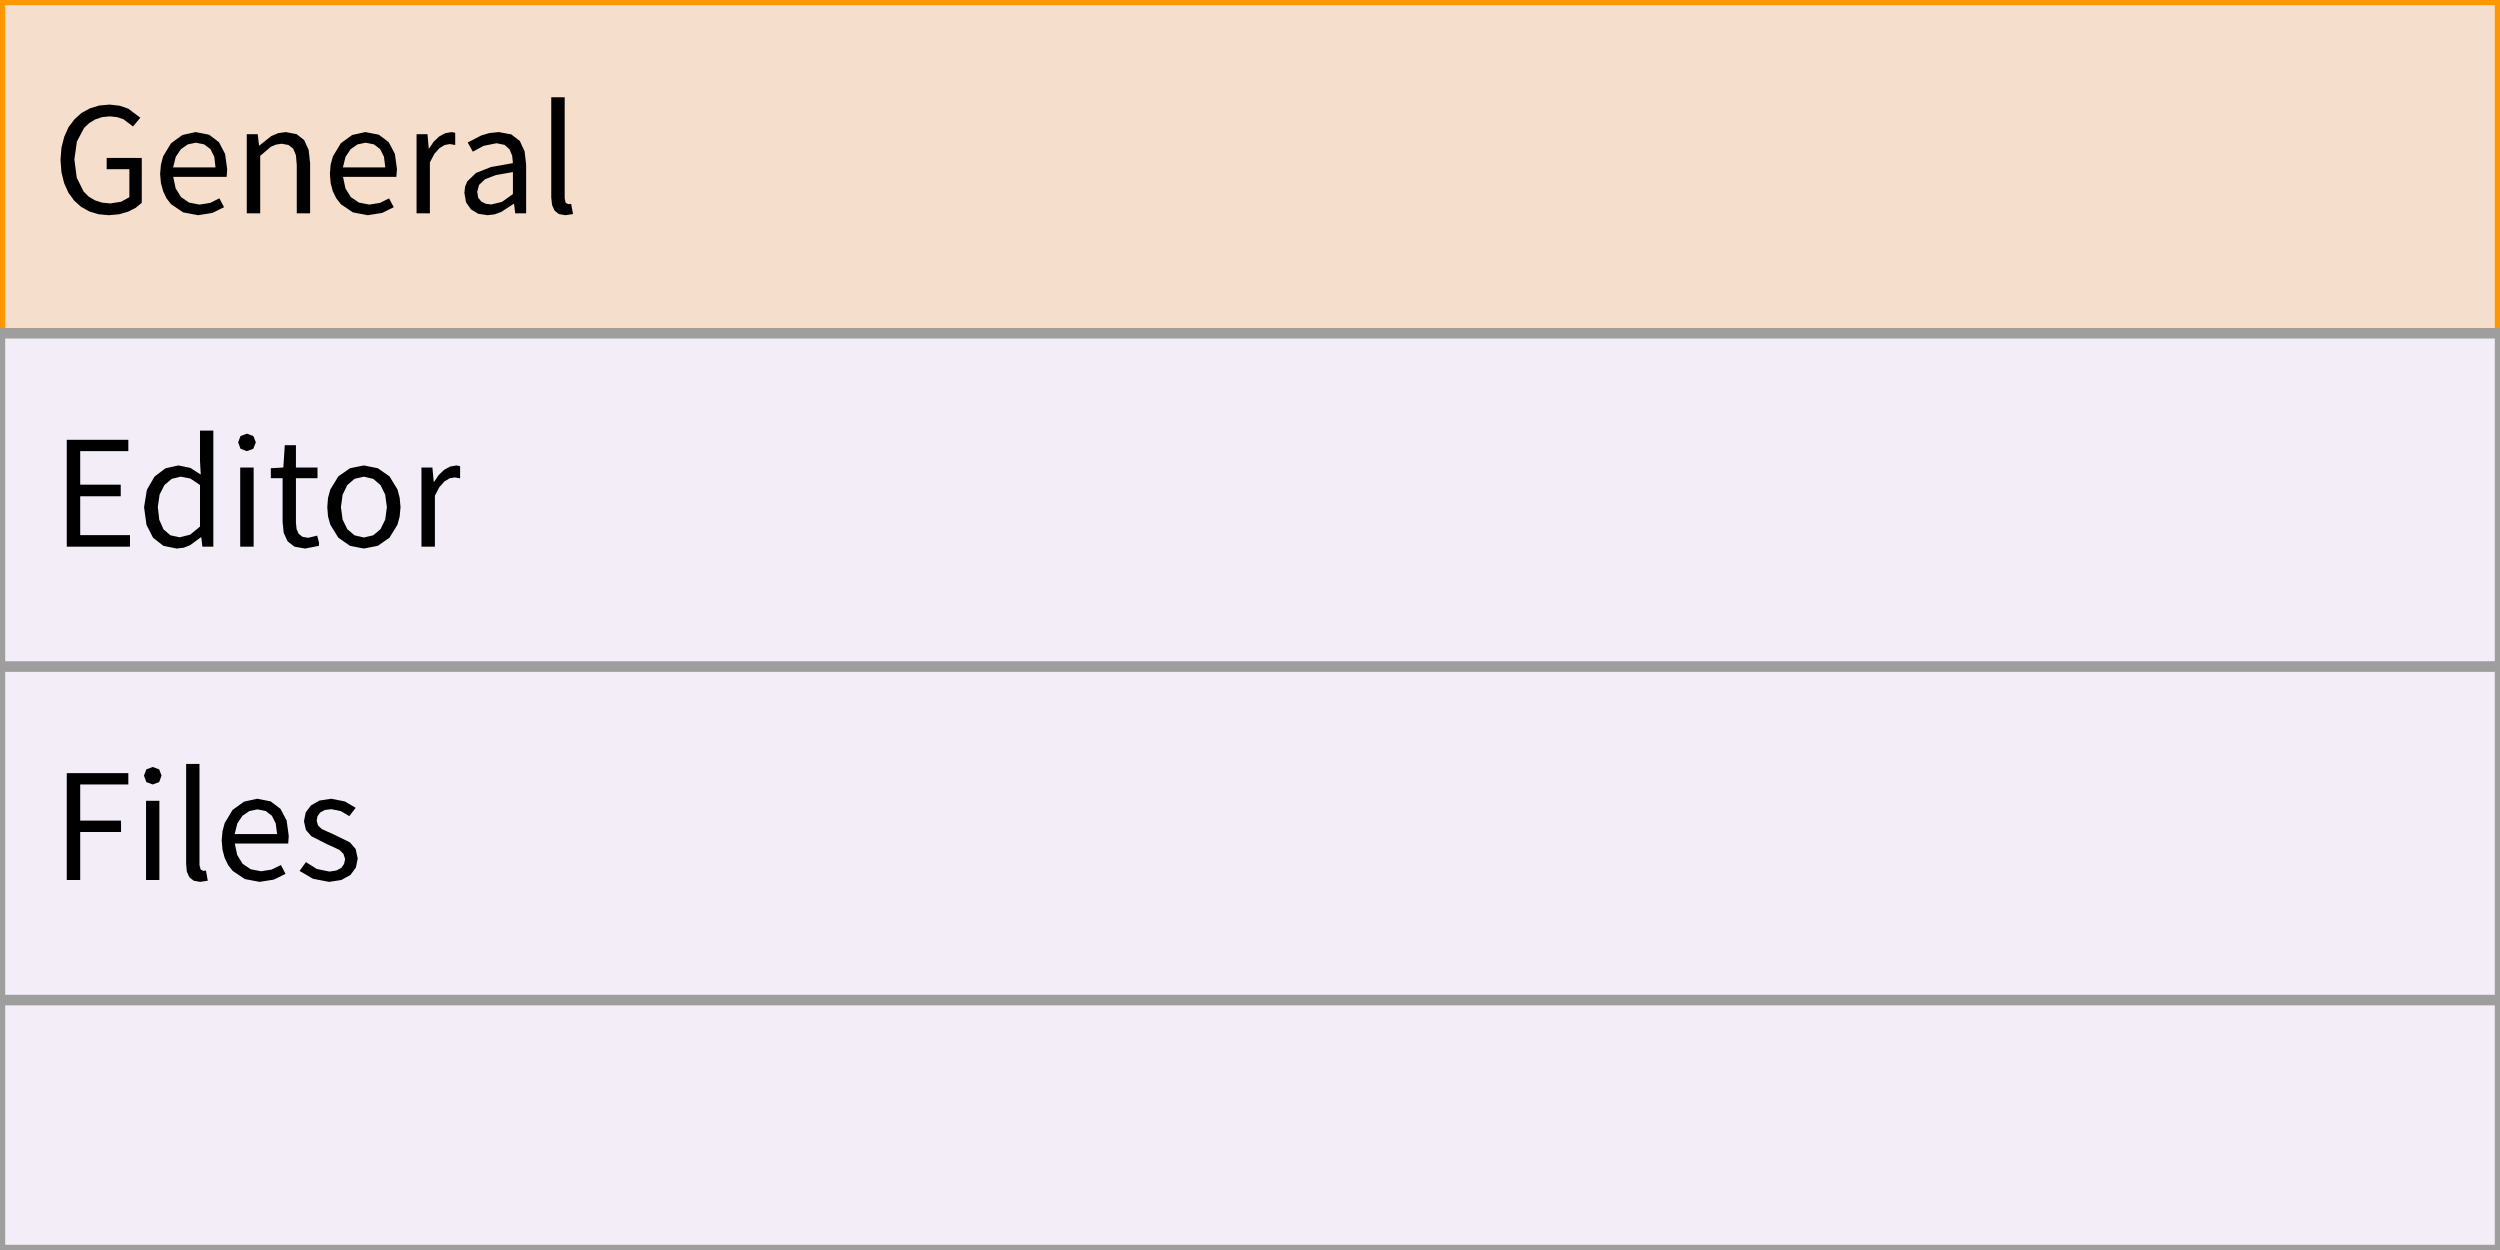
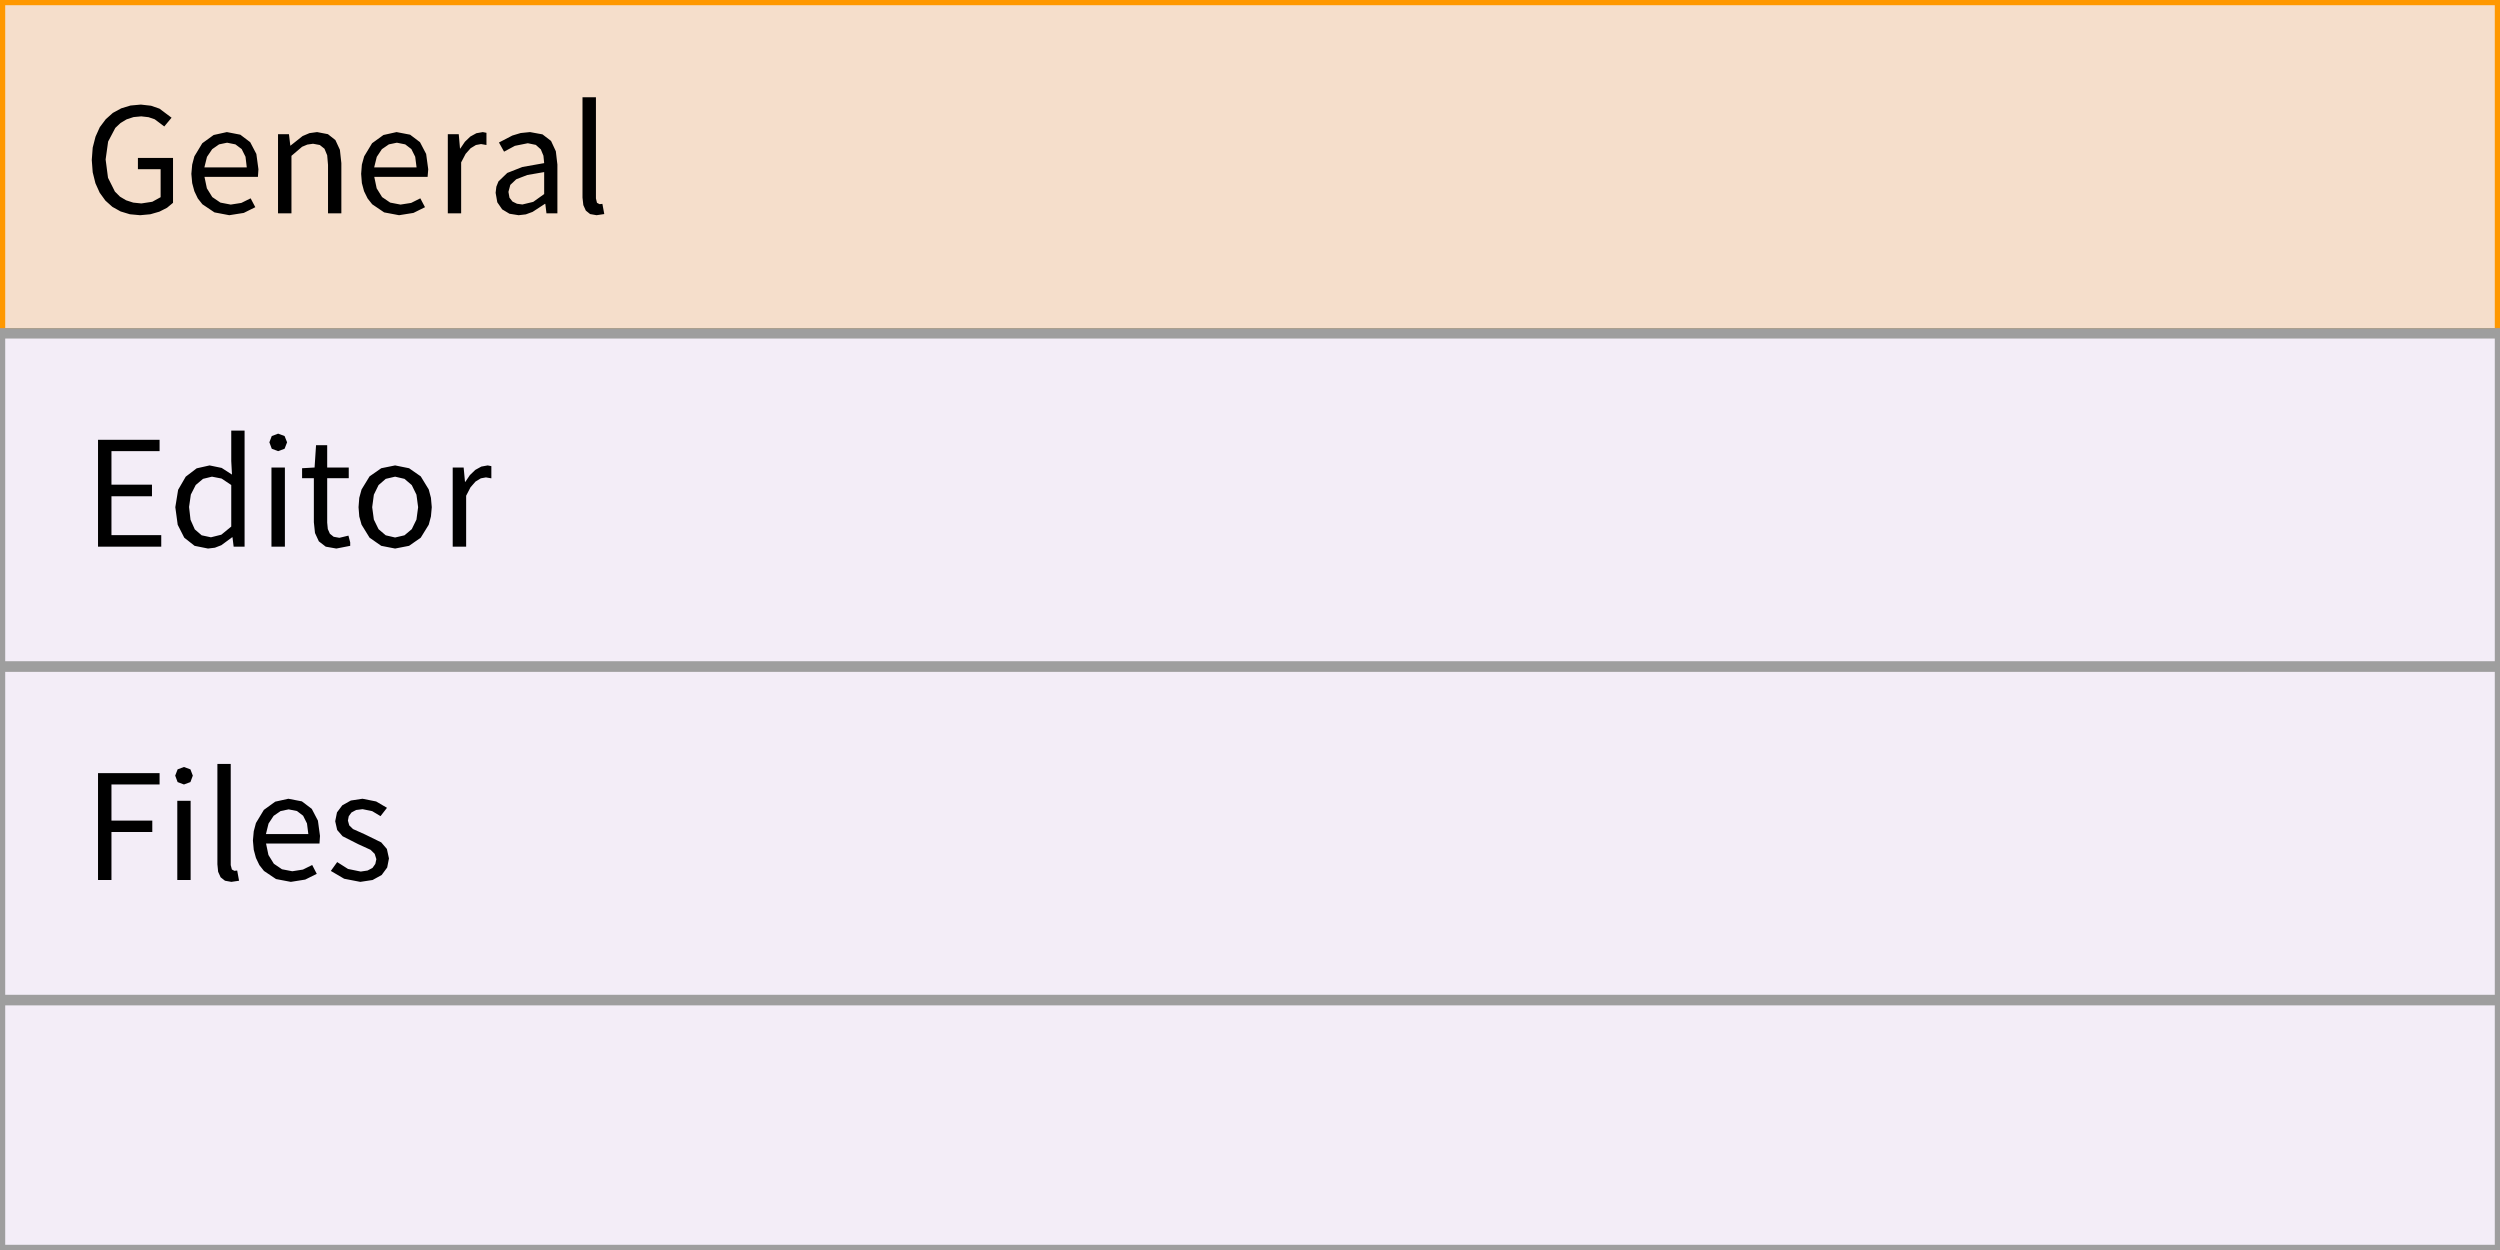
<svg xmlns="http://www.w3.org/2000/svg" width="240" height="120" viewBox="0 0 240 120">
  <rect x="0" y="0" width="240" height="120" fill="rgba(240,240,240,1.00)" />
  <rect x="0" y="96" width="240" height="24" fill="rgba(243,237,247,1.00)" />
  <rect x="0" y="96" width="240" height="24" fill="none" stroke="rgba(158,158,158,1.00)" stroke-width="1" />
  <rect x="0" y="0" width="240" height="32" fill="rgba(245,222,203,1.00)" />
  <rect x="0" y="0" width="240" height="32" fill="none" stroke="rgba(255,152,0,1.00)" stroke-width="1" />
-   <path d="M13.61 19.47L13.61 15.16L10.24 15.16L10.24 16.24L12.42 16.24L12.42 18.93L11.62 19.37L10.57 19.53L9.79 19.45L9.11 19.23L8.52 18.88L8.03 18.39L7.37 17.07L7.14 15.31L7.38 13.59L8.07 12.28L8.57 11.81L9.15 11.46L9.82 11.24L10.56 11.17L11.26 11.25L11.85 11.45L12.77 12.14L13.47 11.30L12.31 10.43L11.50 10.15L10.52 10.04L9.53 10.13L8.64 10.40L7.83 10.84L7.15 11.45L6.58 12.21L6.17 13.12L5.90 14.17L5.81 15.36L5.90 16.54L6.16 17.59L6.57 18.50L7.12 19.26L7.79 19.86L8.58 20.30L9.47 20.57L10.45 20.66L10.45 20.66L11.43 20.57L12.30 20.32L13.03 19.95ZM20.17 19.48L19.15 19.64L18.16 19.45L17.38 18.92L16.86 18.08L16.63 16.98L21.76 16.98L21.81 16.25L21.61 14.78L21.02 13.65L20.07 12.93L18.78 12.68L17.51 12.96L16.42 13.75L15.66 15.01L15.45 15.80L15.37 16.69L15.45 17.58L15.66 18.36L15.99 19.05L16.43 19.61L17.59 20.39L19.01 20.66L19.01 20.66L20.40 20.44L21.51 19.89L21.06 19.04ZM18.80 13.70L19.60 13.86L20.20 14.31L20.57 15.05L20.69 16.07L16.62 16.07L16.87 15.06L17.37 14.32L18.03 13.86ZM26.50 13.88L27.05 13.80L27.70 13.92L28.15 14.28L28.41 14.91L28.49 15.83L28.49 20.48L29.77 20.48L29.77 15.66L29.63 14.38L29.20 13.45L28.48 12.88L27.44 12.68L26.71 12.78L26.05 13.06L24.89 13.98L24.87 13.98L24.74 12.88L23.69 12.88L23.69 20.48L24.98 20.48L24.98 14.96L26.00 14.09ZM36.47 19.48L35.45 19.64L34.46 19.45L33.68 18.92L33.16 18.08L32.93 16.98L38.05 16.98L38.11 16.25L37.91 14.78L37.32 13.65L36.37 12.93L35.07 12.68L33.81 12.96L32.72 13.75L31.96 15.01L31.74 15.80L31.67 16.69L31.74 17.58L31.95 18.36L32.29 19.05L32.73 19.61L33.88 20.39L35.31 20.66L35.31 20.66L36.69 20.44L37.80 19.89L37.35 19.04ZM35.10 13.70L35.90 13.86L36.49 14.31L36.86 15.05L36.99 16.07L32.92 16.07L33.17 15.06L33.66 14.32L34.33 13.86ZM42.18 14.23L42.69 13.92L43.18 13.83L43.70 13.92L43.70 12.75L43.35 12.68L42.73 12.79L42.15 13.11L41.63 13.61L41.19 14.26L41.16 14.26L41.04 12.88L39.99 12.88L39.99 20.48L41.27 20.48L41.27 15.59L41.70 14.77ZM49.35 19.57L49.46 20.48L50.51 20.48L50.51 15.80L50.36 14.52L49.90 13.53L49.08 12.90L47.88 12.68L46.99 12.77L46.19 13.01L44.90 13.68L45.39 14.56L46.43 14.00L47.67 13.75L48.44 13.91L48.92 14.34L49.17 14.95L49.24 15.66L47.15 16.03L45.70 16.60L44.85 17.42L44.65 17.92L44.58 18.51L44.74 19.42L45.21 20.10L45.91 20.52L46.79 20.66L46.79 20.66L47.48 20.58L48.13 20.34L49.31 19.57ZM45.81 18.42L45.99 17.75L46.56 17.21L47.62 16.80L49.24 16.52L49.24 18.63L48.19 19.38L47.15 19.63L47.15 19.63L46.63 19.56L46.20 19.35L45.91 18.98ZM54.31 19.47L54.21 19.05L54.21 9.34L52.92 9.34L52.92 18.97L53.00 19.69L53.24 20.22L53.65 20.55L54.27 20.66L54.27 20.66L55.01 20.55L54.83 19.57L54.56 19.60Z" fill="rgba(0,0,0,1.00)" fill-rule="nonzero" data-text="1" />
+   <path d="M16.61 19.47L16.61 15.16L13.24 15.16L13.24 16.24L15.42 16.24L15.42 18.93L14.62 19.37L13.57 19.53L12.79 19.45L12.11 19.23L11.52 18.88L11.03 18.39L10.37 17.07L10.14 15.31L10.38 13.59L11.07 12.28L11.57 11.81L12.15 11.46L12.82 11.24L13.56 11.17L14.26 11.25L14.85 11.45L15.77 12.14L16.47 11.30L15.31 10.43L14.50 10.15L13.52 10.04L12.53 10.13L11.64 10.40L10.83 10.84L10.15 11.45L9.58 12.21L9.17 13.12L8.90 14.17L8.81 15.36L8.90 16.54L9.16 17.59L9.57 18.50L10.12 19.26L10.79 19.86L11.58 20.30L12.47 20.57L13.45 20.66L13.45 20.66L14.43 20.57L15.30 20.32L16.03 19.95ZM23.17 19.48L22.15 19.64L21.16 19.45L20.38 18.92L19.86 18.08L19.63 16.98L24.76 16.98L24.81 16.25L24.61 14.78L24.02 13.65L23.07 12.93L21.78 12.68L20.51 12.96L19.42 13.75L18.66 15.01L18.45 15.80L18.37 16.69L18.45 17.58L18.66 18.36L18.99 19.05L19.43 19.61L20.59 20.39L22.01 20.66L22.01 20.66L23.40 20.44L24.51 19.89L24.06 19.04ZM21.80 13.70L22.60 13.86L23.20 14.31L23.57 15.05L23.69 16.07L19.62 16.07L19.87 15.06L20.37 14.32L21.03 13.86ZM29.50 13.88L30.05 13.80L30.70 13.92L31.15 14.28L31.41 14.91L31.49 15.83L31.49 20.48L32.77 20.48L32.77 15.66L32.63 14.38L32.20 13.45L31.48 12.88L30.44 12.68L29.71 12.78L29.05 13.06L27.89 13.98L27.87 13.98L27.74 12.88L26.69 12.88L26.69 20.48L27.98 20.48L27.98 14.96L29.00 14.09ZM39.47 19.48L38.45 19.64L37.46 19.45L36.68 18.92L36.16 18.08L35.93 16.98L41.05 16.98L41.11 16.25L40.91 14.78L40.32 13.65L39.37 12.93L38.07 12.68L36.81 12.96L35.72 13.75L34.96 15.01L34.74 15.80L34.67 16.69L34.74 17.58L34.95 18.36L35.29 19.05L35.73 19.61L36.88 20.39L38.31 20.66L38.31 20.66L39.69 20.44L40.80 19.89L40.35 19.04ZM38.10 13.70L38.90 13.86L39.49 14.31L39.86 15.05L39.99 16.07L35.92 16.07L36.17 15.06L36.66 14.32L37.33 13.86ZM45.18 14.23L45.69 13.92L46.18 13.83L46.70 13.92L46.70 12.75L46.35 12.68L45.73 12.79L45.15 13.11L44.63 13.61L44.19 14.26L44.16 14.26L44.04 12.88L42.99 12.88L42.99 20.48L44.27 20.48L44.27 15.59L44.70 14.77ZM52.35 19.57L52.46 20.48L53.51 20.48L53.51 15.80L53.36 14.52L52.90 13.53L52.08 12.90L50.88 12.68L49.99 12.77L49.19 13.01L47.90 13.68L48.39 14.56L49.43 14.00L50.67 13.75L51.44 13.91L51.92 14.34L52.17 14.95L52.24 15.66L50.15 16.03L48.70 16.60L47.85 17.42L47.65 17.92L47.58 18.51L47.74 19.42L48.21 20.10L48.91 20.52L49.79 20.66L49.79 20.66L50.48 20.58L51.13 20.34L52.31 19.57ZM48.81 18.42L48.99 17.75L49.56 17.21L50.62 16.80L52.24 16.52L52.24 18.63L51.19 19.38L50.15 19.63L50.15 19.63L49.63 19.56L49.20 19.35L48.91 18.98ZM57.31 19.47L57.21 19.05L57.21 9.34L55.92 9.34L55.92 18.97L56.00 19.69L56.24 20.22L56.65 20.55L57.27 20.66L57.27 20.66L58.01 20.55L57.83 19.57L57.56 19.60Z" fill="rgba(0,0,0,1.00)" fill-rule="nonzero" data-text="1" />
  <rect x="0" y="32" width="240" height="32" fill="rgba(243,237,247,1.00)" />
  <rect x="0" y="32" width="240" height="32" fill="none" stroke="rgba(158,158,158,1.00)" stroke-width="1" />
-   <path d="M7.70 47.64L11.59 47.64L11.59 46.53L7.70 46.53L7.70 43.31L12.32 43.31L12.32 42.22L6.41 42.22L6.41 52.48L12.48 52.48L12.48 51.37L7.70 51.37ZM19.32 51.58L19.43 52.48L20.48 52.48L20.48 41.34L19.20 41.34L19.20 44.26L19.27 45.56L18.28 44.92L17.12 44.68L15.88 44.96L14.83 45.76L14.10 47.02L13.83 48.69L14.06 50.38L14.69 51.62L15.68 52.40L16.97 52.66L16.97 52.66L17.63 52.58L18.25 52.34L19.28 51.58ZM15.15 48.67L15.32 47.48L15.79 46.56L16.49 45.97L17.35 45.76L18.27 45.94L19.20 46.56L19.20 50.55L18.25 51.33L17.25 51.58L17.25 51.58L16.36 51.39L15.70 50.82L15.29 49.90ZM23.06 52.48L24.35 52.48L24.35 44.88L23.06 44.88ZM23.70 41.63L23.09 41.86L22.86 42.46L23.09 43.08L23.70 43.31L23.70 43.31L24.32 43.08L24.56 42.46L24.32 41.86ZM29.58 51.63L29.03 51.53L28.67 51.24L28.47 50.79L28.41 50.17L28.41 45.91L30.48 45.91L30.48 44.88L28.41 44.88L28.41 42.74L27.34 42.74L27.20 44.88L26.00 44.95L26.00 45.91L27.13 45.91L27.13 50.13L27.24 51.17L27.61 51.97L28.27 52.48L29.29 52.66L29.29 52.66L30.62 52.40L30.62 52.07L30.45 51.42ZM38.37 49.58L38.45 48.69L38.37 47.79L38.16 46.99L37.39 45.73L36.27 44.95L34.93 44.68L33.60 44.95L32.48 45.73L31.71 46.99L31.49 47.79L31.42 48.69L31.49 49.58L31.71 50.37L32.48 51.62L33.60 52.40L34.93 52.66L34.93 52.66L36.27 52.40L37.39 51.62L38.16 50.37ZM32.73 48.69L32.89 47.49L33.34 46.57L34.03 45.97L34.93 45.76L35.83 45.97L36.53 46.57L36.98 47.49L37.14 48.69L36.98 49.88L36.53 50.80L35.83 51.39L34.93 51.60L34.93 51.60L34.03 51.39L33.34 50.80L32.89 49.88ZM42.65 46.23L43.16 45.92L43.65 45.83L44.17 45.92L44.17 44.75L43.82 44.68L43.21 44.79L42.63 45.11L42.11 45.61L41.67 46.26L41.64 46.26L41.51 44.88L40.46 44.88L40.46 52.48L41.75 52.48L41.75 47.59L42.17 46.78Z" fill="rgba(0,0,0,1.00)" fill-rule="nonzero" data-text="1" />
+   <path d="M10.70 47.64L14.59 47.64L14.59 46.53L10.70 46.53L10.70 43.31L15.32 43.31L15.32 42.22L9.41 42.22L9.41 52.48L15.48 52.48L15.48 51.37L10.70 51.37ZM22.32 51.58L22.43 52.48L23.48 52.48L23.48 41.34L22.20 41.34L22.20 44.26L22.27 45.56L21.28 44.92L20.12 44.68L18.88 44.96L17.83 45.76L17.10 47.02L16.83 48.69L17.06 50.38L17.69 51.62L18.68 52.40L19.97 52.66L19.97 52.66L20.63 52.58L21.25 52.34L22.28 51.58ZM18.15 48.67L18.32 47.48L18.79 46.56L19.49 45.97L20.35 45.76L21.27 45.94L22.20 46.56L22.20 50.55L21.25 51.33L20.25 51.58L20.25 51.58L19.36 51.39L18.70 50.82L18.29 49.90ZM26.06 52.48L27.35 52.48L27.35 44.88L26.06 44.88ZM26.70 41.63L26.09 41.86L25.86 42.46L26.09 43.08L26.70 43.31L26.70 43.31L27.32 43.08L27.56 42.46L27.32 41.86ZM32.58 51.63L32.03 51.53L31.67 51.24L31.47 50.79L31.41 50.17L31.41 45.91L33.48 45.91L33.48 44.88L31.41 44.88L31.41 42.74L30.34 42.74L30.20 44.88L29.00 44.95L29.00 45.91L30.13 45.91L30.13 50.13L30.24 51.17L30.61 51.97L31.27 52.48L32.29 52.66L32.29 52.66L33.62 52.40L33.62 52.07L33.45 51.42ZM41.37 49.58L41.45 48.69L41.37 47.79L41.16 46.99L40.39 45.73L39.27 44.95L37.93 44.68L36.60 44.95L35.48 45.73L34.71 46.99L34.49 47.79L34.42 48.69L34.49 49.58L34.71 50.37L35.48 51.62L36.60 52.40L37.93 52.66L37.93 52.66L39.27 52.40L40.39 51.62L41.16 50.37ZM35.73 48.69L35.89 47.49L36.34 46.57L37.03 45.97L37.93 45.76L38.83 45.97L39.53 46.57L39.98 47.49L40.14 48.69L39.98 49.88L39.53 50.80L38.83 51.39L37.93 51.60L37.93 51.60L37.03 51.39L36.34 50.80L35.89 49.88ZM45.65 46.23L46.16 45.92L46.65 45.83L47.17 45.92L47.17 44.75L46.82 44.68L46.21 44.79L45.63 45.11L45.11 45.61L44.67 46.26L44.64 46.26L44.51 44.88L43.46 44.88L43.46 52.48L44.75 52.48L44.75 47.59L45.17 46.78Z" fill="rgba(0,0,0,1.00)" fill-rule="nonzero" data-text="1" />
  <rect x="0" y="64" width="240" height="32" fill="rgba(243,237,247,1.00)" />
  <rect x="0" y="64" width="240" height="32" fill="none" stroke="rgba(158,158,158,1.00)" stroke-width="1" />
-   <path d="M11.62 78.78L7.70 78.78L7.70 75.31L12.32 75.31L12.32 74.22L6.41 74.22L6.41 84.48L7.70 84.48L7.70 79.87L11.62 79.87ZM14.02 84.48L15.30 84.48L15.30 76.88L14.02 76.88ZM14.66 73.63L14.05 73.86L13.82 74.46L14.05 75.08L14.66 75.31L14.66 75.31L15.28 75.08L15.51 74.46L15.28 73.86ZM19.26 83.47L19.15 83.05L19.15 73.34L17.87 73.34L17.87 82.97L17.94 83.69L18.18 84.22L18.60 84.55L19.21 84.66L19.21 84.66L19.95 84.55L19.77 83.57L19.50 83.60ZM26.08 83.48L25.06 83.64L24.07 83.45L23.29 82.92L22.77 82.08L22.54 80.98L27.67 80.98L27.72 80.25L27.52 78.78L26.93 77.65L25.98 76.93L24.68 76.68L23.42 76.96L22.33 77.75L21.57 79.01L21.36 79.80L21.28 80.69L21.36 81.58L21.57 82.36L21.90 83.05L22.34 83.61L23.50 84.39L24.92 84.66L24.92 84.66L26.30 84.44L27.41 83.89L26.97 83.04ZM24.71 77.70L25.51 77.86L26.10 78.31L26.47 79.05L26.60 80.07L22.53 80.07L22.78 79.06L23.27 78.32L23.94 77.86ZM34.34 82.41L34.14 81.50L33.60 80.87L32.03 80.10L30.89 79.59L30.53 79.24L30.40 78.78L30.48 78.36L30.74 78.00L31.18 77.76L31.81 77.68L32.73 77.87L33.53 78.35L34.15 77.55L33.11 76.94L31.80 76.68L30.68 76.85L29.86 77.31L29.35 77.99L29.18 78.84L29.37 79.68L29.89 80.28L31.39 81.04L32.57 81.58L32.97 81.97L33.13 82.48L33.03 82.94L32.76 83.32L32.29 83.57L31.63 83.67L30.41 83.42L29.37 82.76L28.76 83.61L30.04 84.36L31.59 84.66L31.59 84.66L32.77 84.48L33.64 84.00L34.17 83.28Z" fill="rgba(0,0,0,1.00)" fill-rule="nonzero" data-text="1" />
+   <path d="M14.62 78.78L10.70 78.78L10.70 75.31L15.32 75.31L15.32 74.22L9.41 74.22L9.41 84.48L10.70 84.48L10.70 79.87L14.62 79.87ZM17.02 84.48L18.30 84.48L18.30 76.88L17.02 76.88ZM17.66 73.63L17.05 73.86L16.82 74.46L17.05 75.08L17.66 75.31L17.66 75.31L18.28 75.08L18.51 74.46L18.28 73.86ZM22.26 83.47L22.15 83.05L22.15 73.34L20.87 73.34L20.87 82.97L20.94 83.69L21.18 84.22L21.60 84.55L22.21 84.66L22.21 84.66L22.95 84.55L22.77 83.57L22.50 83.60ZM29.08 83.48L28.06 83.64L27.07 83.45L26.29 82.92L25.77 82.08L25.54 80.98L30.67 80.98L30.72 80.25L30.52 78.78L29.93 77.65L28.98 76.93L27.68 76.68L26.42 76.96L25.33 77.75L24.57 79.01L24.36 79.80L24.28 80.69L24.36 81.58L24.57 82.36L24.90 83.05L25.34 83.61L26.50 84.39L27.92 84.66L27.92 84.66L29.30 84.44L30.41 83.89L29.97 83.04ZM27.71 77.70L28.51 77.86L29.10 78.31L29.47 79.05L29.60 80.07L25.53 80.07L25.78 79.06L26.27 78.32L26.94 77.86ZM37.34 82.41L37.14 81.50L36.60 80.87L35.03 80.10L33.89 79.59L33.53 79.24L33.40 78.78L33.48 78.36L33.74 78.00L34.18 77.76L34.81 77.68L35.73 77.87L36.53 78.35L37.15 77.55L36.11 76.94L34.80 76.68L33.68 76.85L32.86 77.31L32.35 77.99L32.18 78.84L32.37 79.68L32.89 80.28L34.39 81.04L35.57 81.58L35.97 81.97L36.13 82.48L36.03 82.94L35.76 83.32L35.29 83.57L34.63 83.67L33.41 83.42L32.37 82.76L31.76 83.61L33.04 84.36L34.59 84.66L34.59 84.66L35.77 84.48L36.64 84.00L37.17 83.28Z" fill="rgba(0,0,0,1.00)" fill-rule="nonzero" data-text="1" />
</svg>
